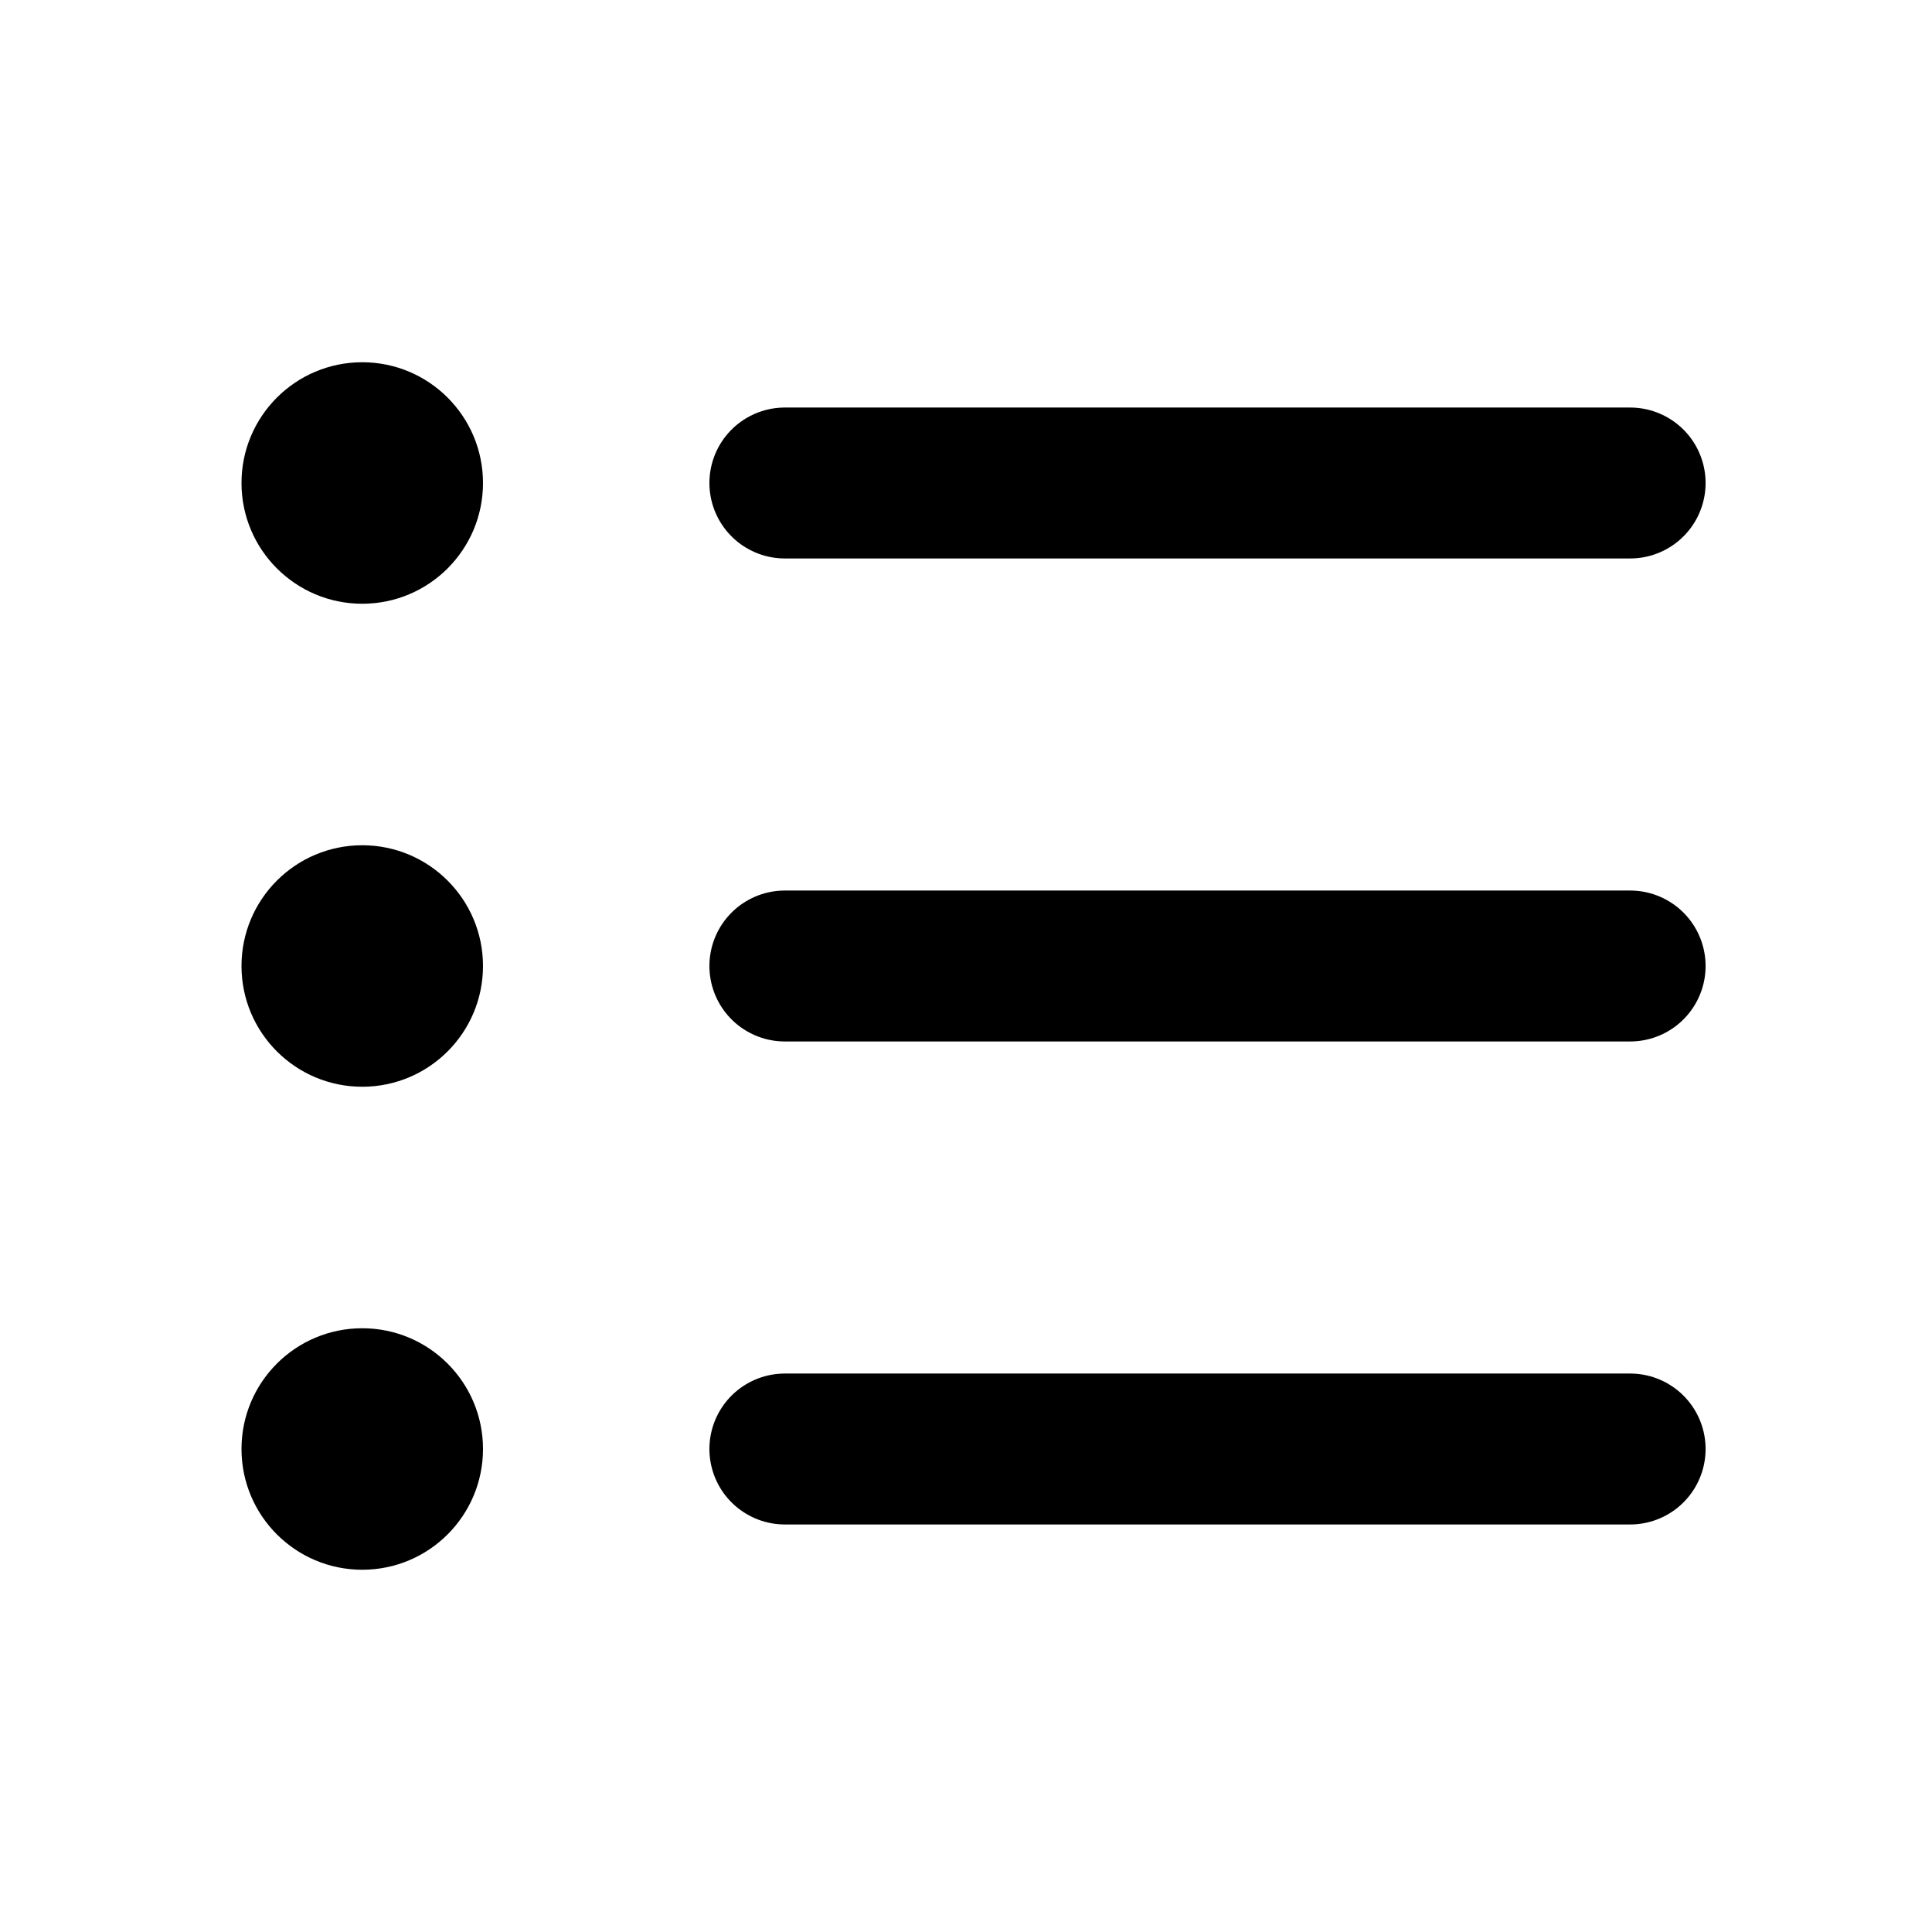
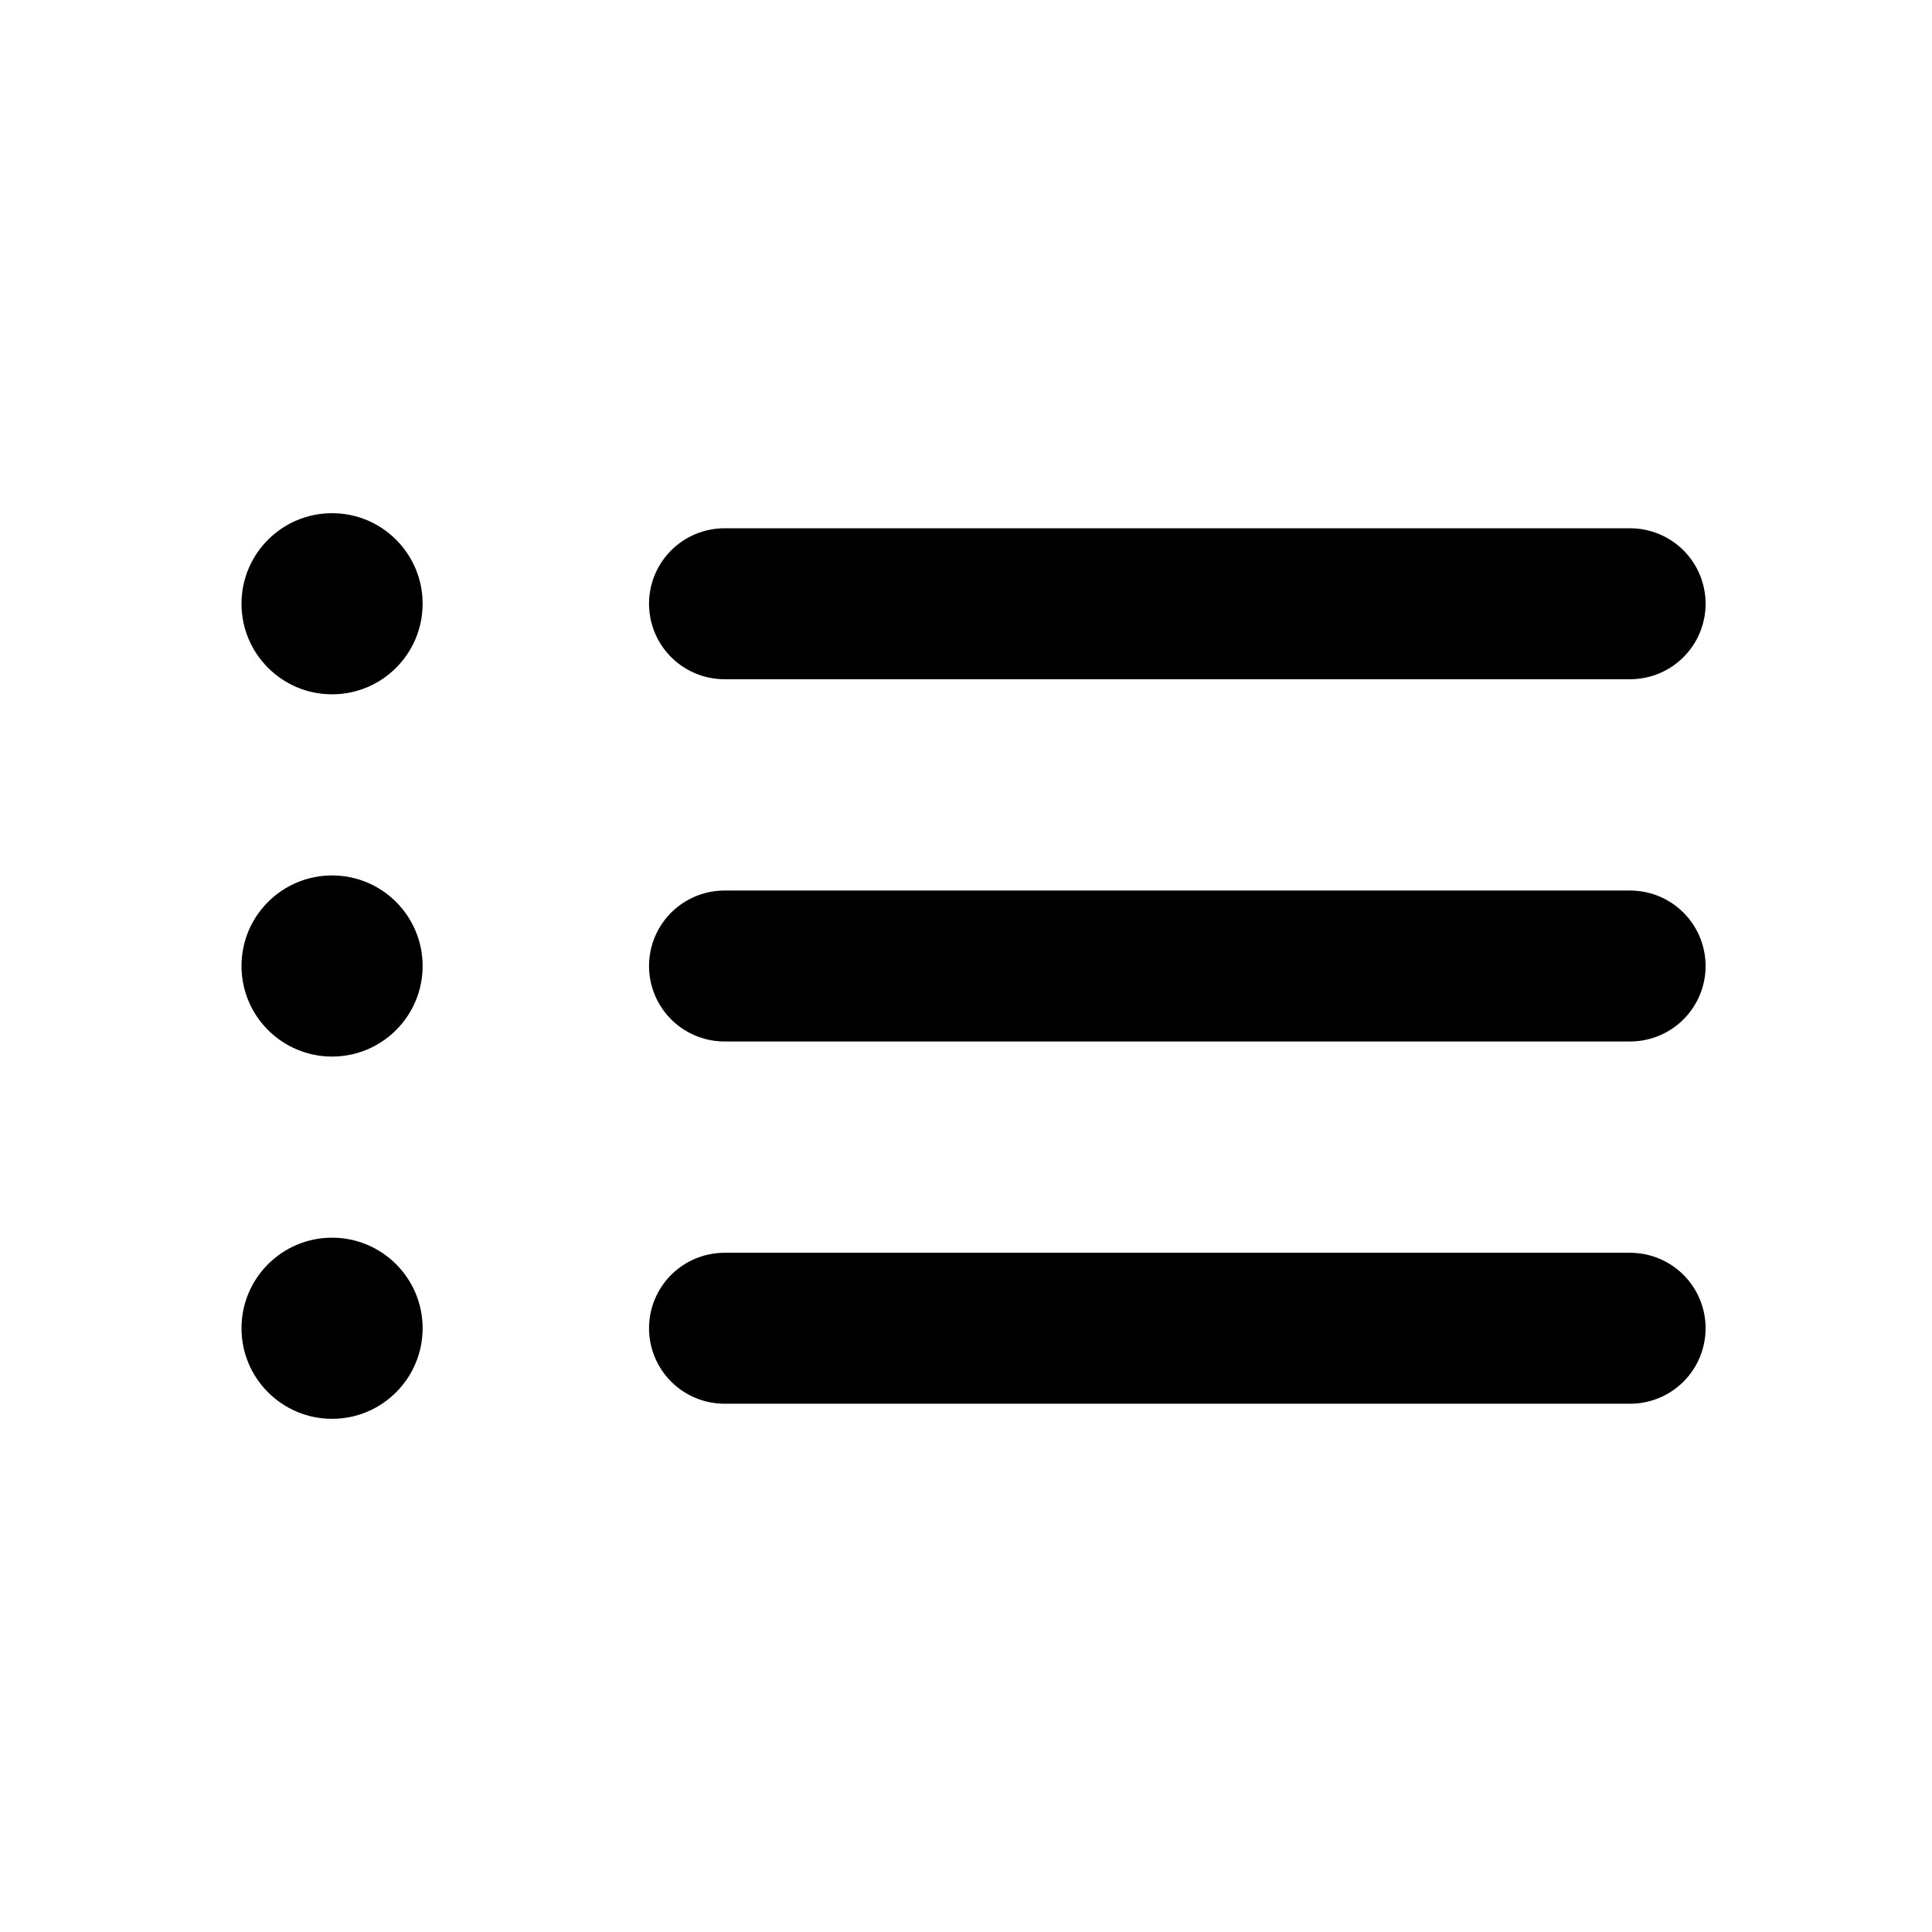
<svg xmlns="http://www.w3.org/2000/svg" data-set="area-pilot" data-keyline="square" width="16" height="16" viewBox="0 0 16 16" fill="none">
-   <circle cx="3" cy="4" r="1" fill="currentColor" />
-   <circle cx="3" cy="8" r="1" fill="currentColor" />
-   <circle cx="3" cy="12" r="1" fill="currentColor" />
-   <path d="M6.5 4H13.5M6.5 8H13.5M6.5 12H13.5" fill="none" stroke="currentColor" stroke-width="1.25" stroke-linecap="round" stroke-linejoin="round" />
+   <circle cx="2.75" cy="5" r="0.75" fill="currentColor" />
+   <circle cx="2.75" cy="8" r="0.75" fill="currentColor" />
+   <circle cx="2.75" cy="11" r="0.75" fill="currentColor" />
+   <path d="M6 5H13.5M6 8H13.5M6 11H13.5" fill="none" stroke="currentColor" stroke-width="1.25" stroke-linecap="round" stroke-linejoin="round" />
</svg>
